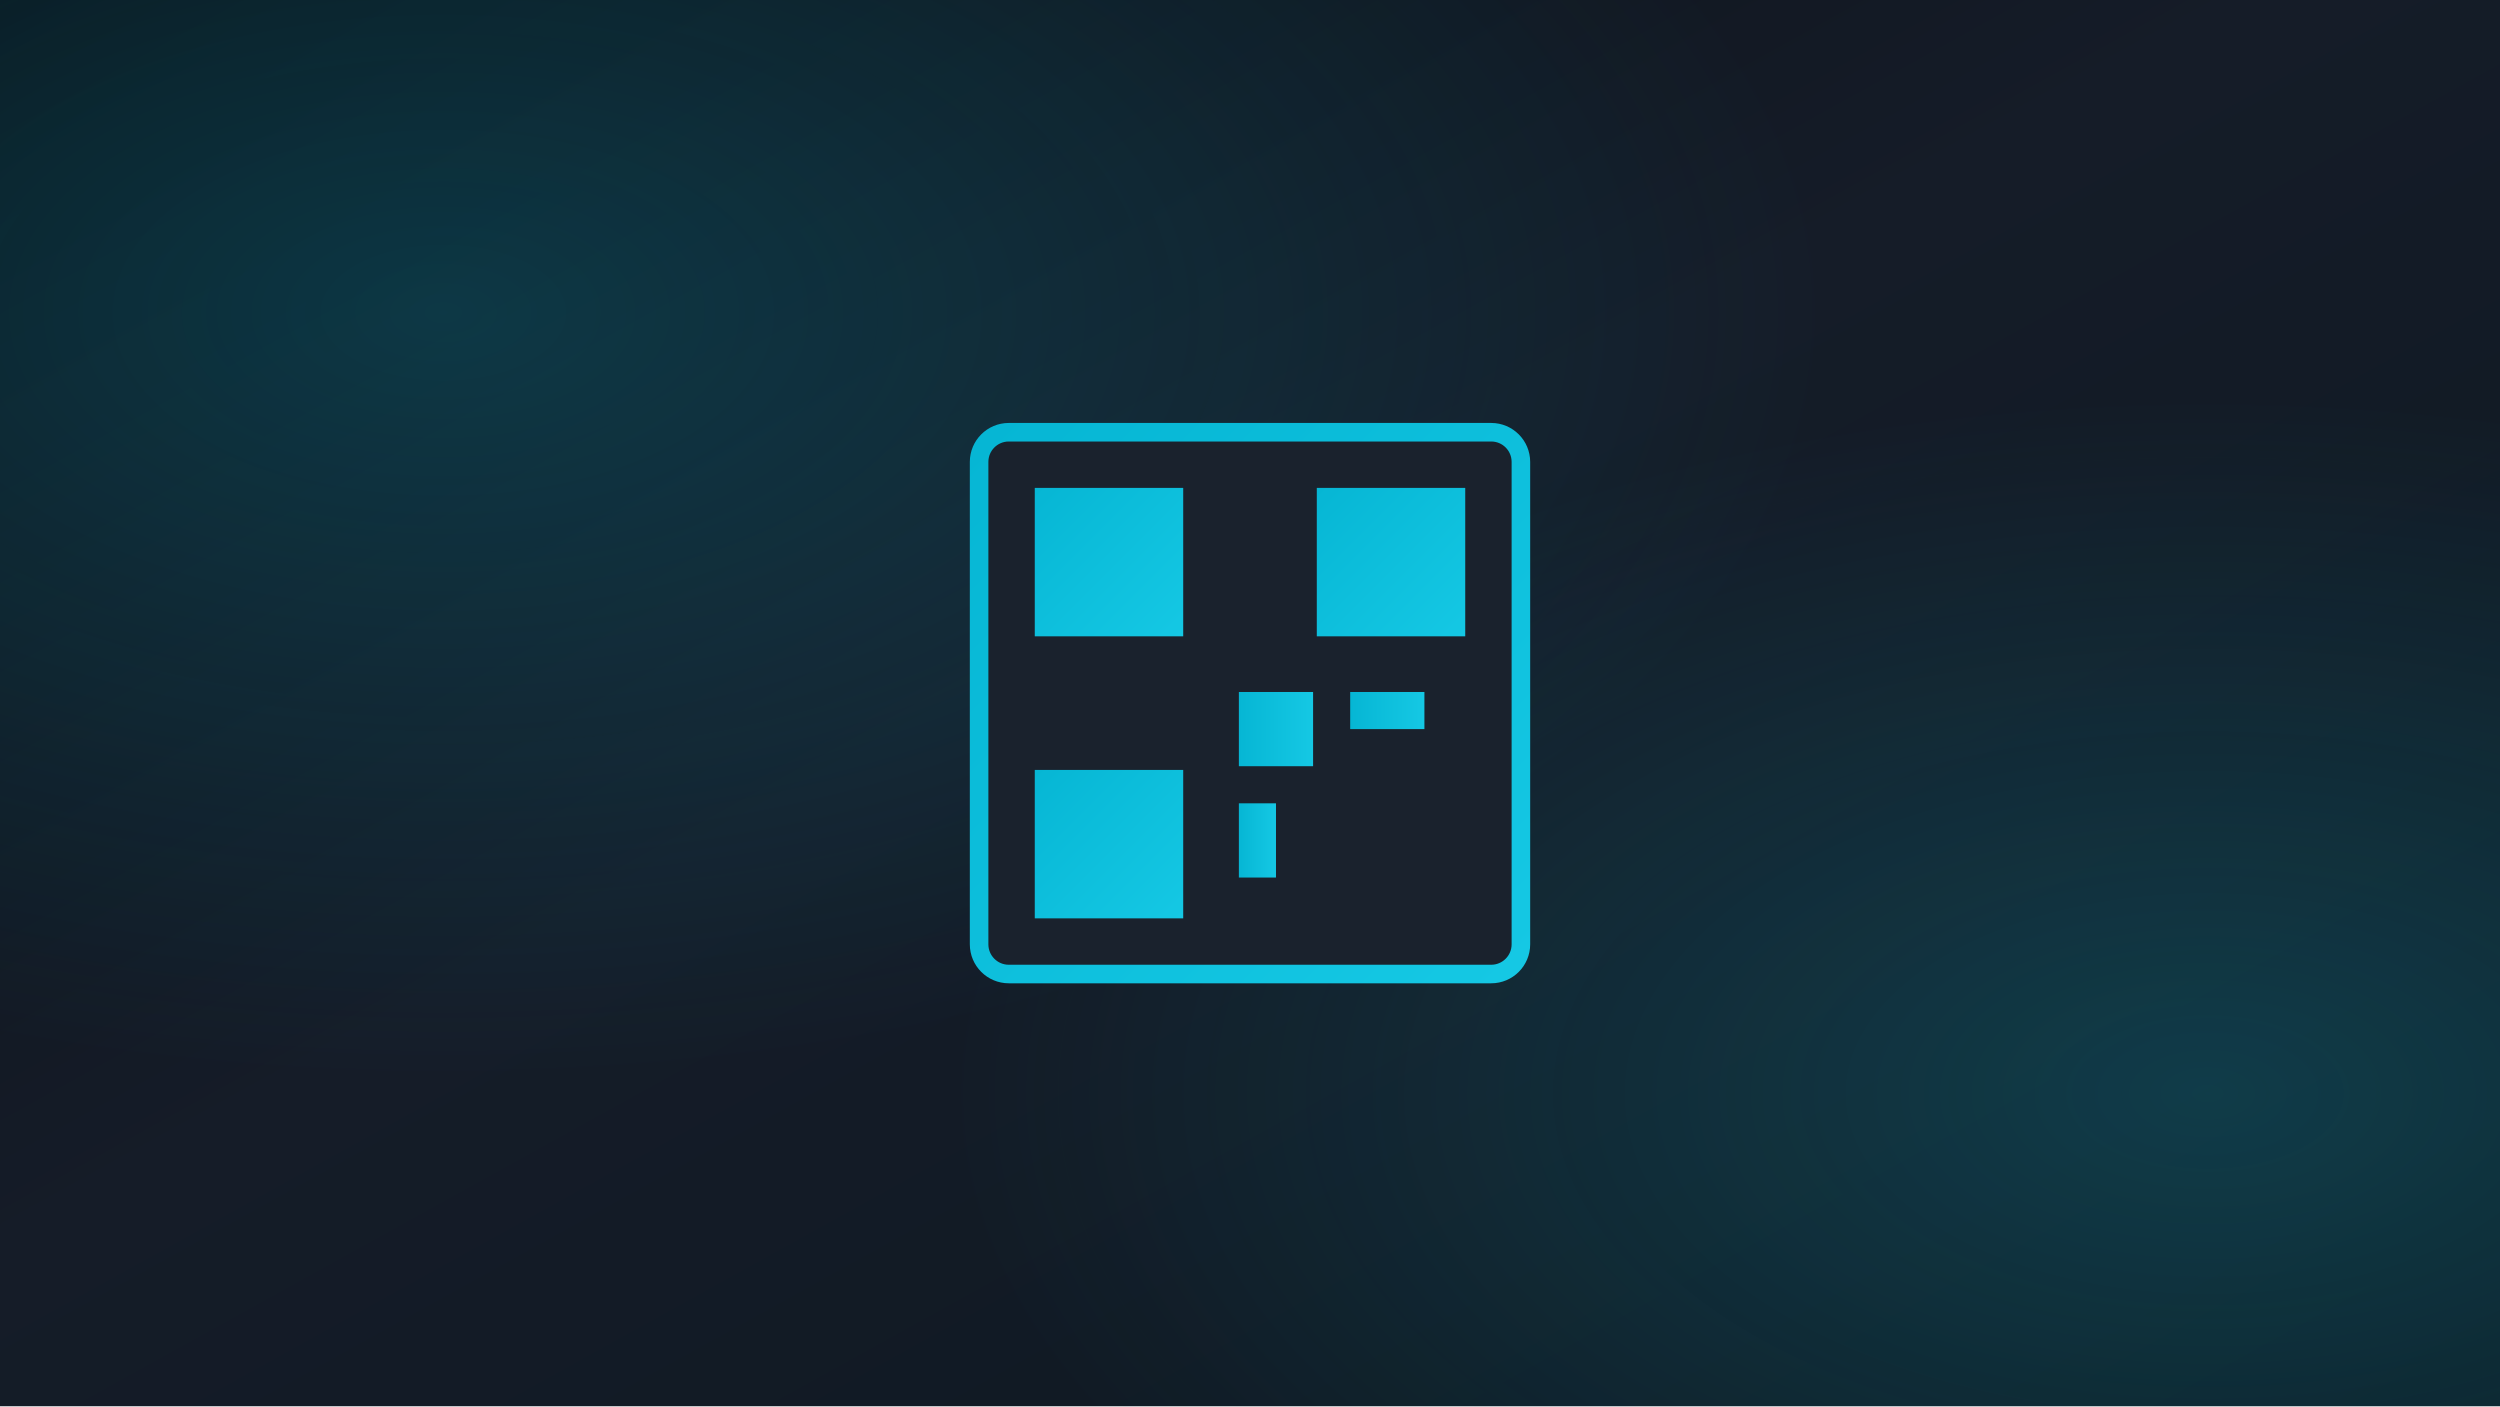
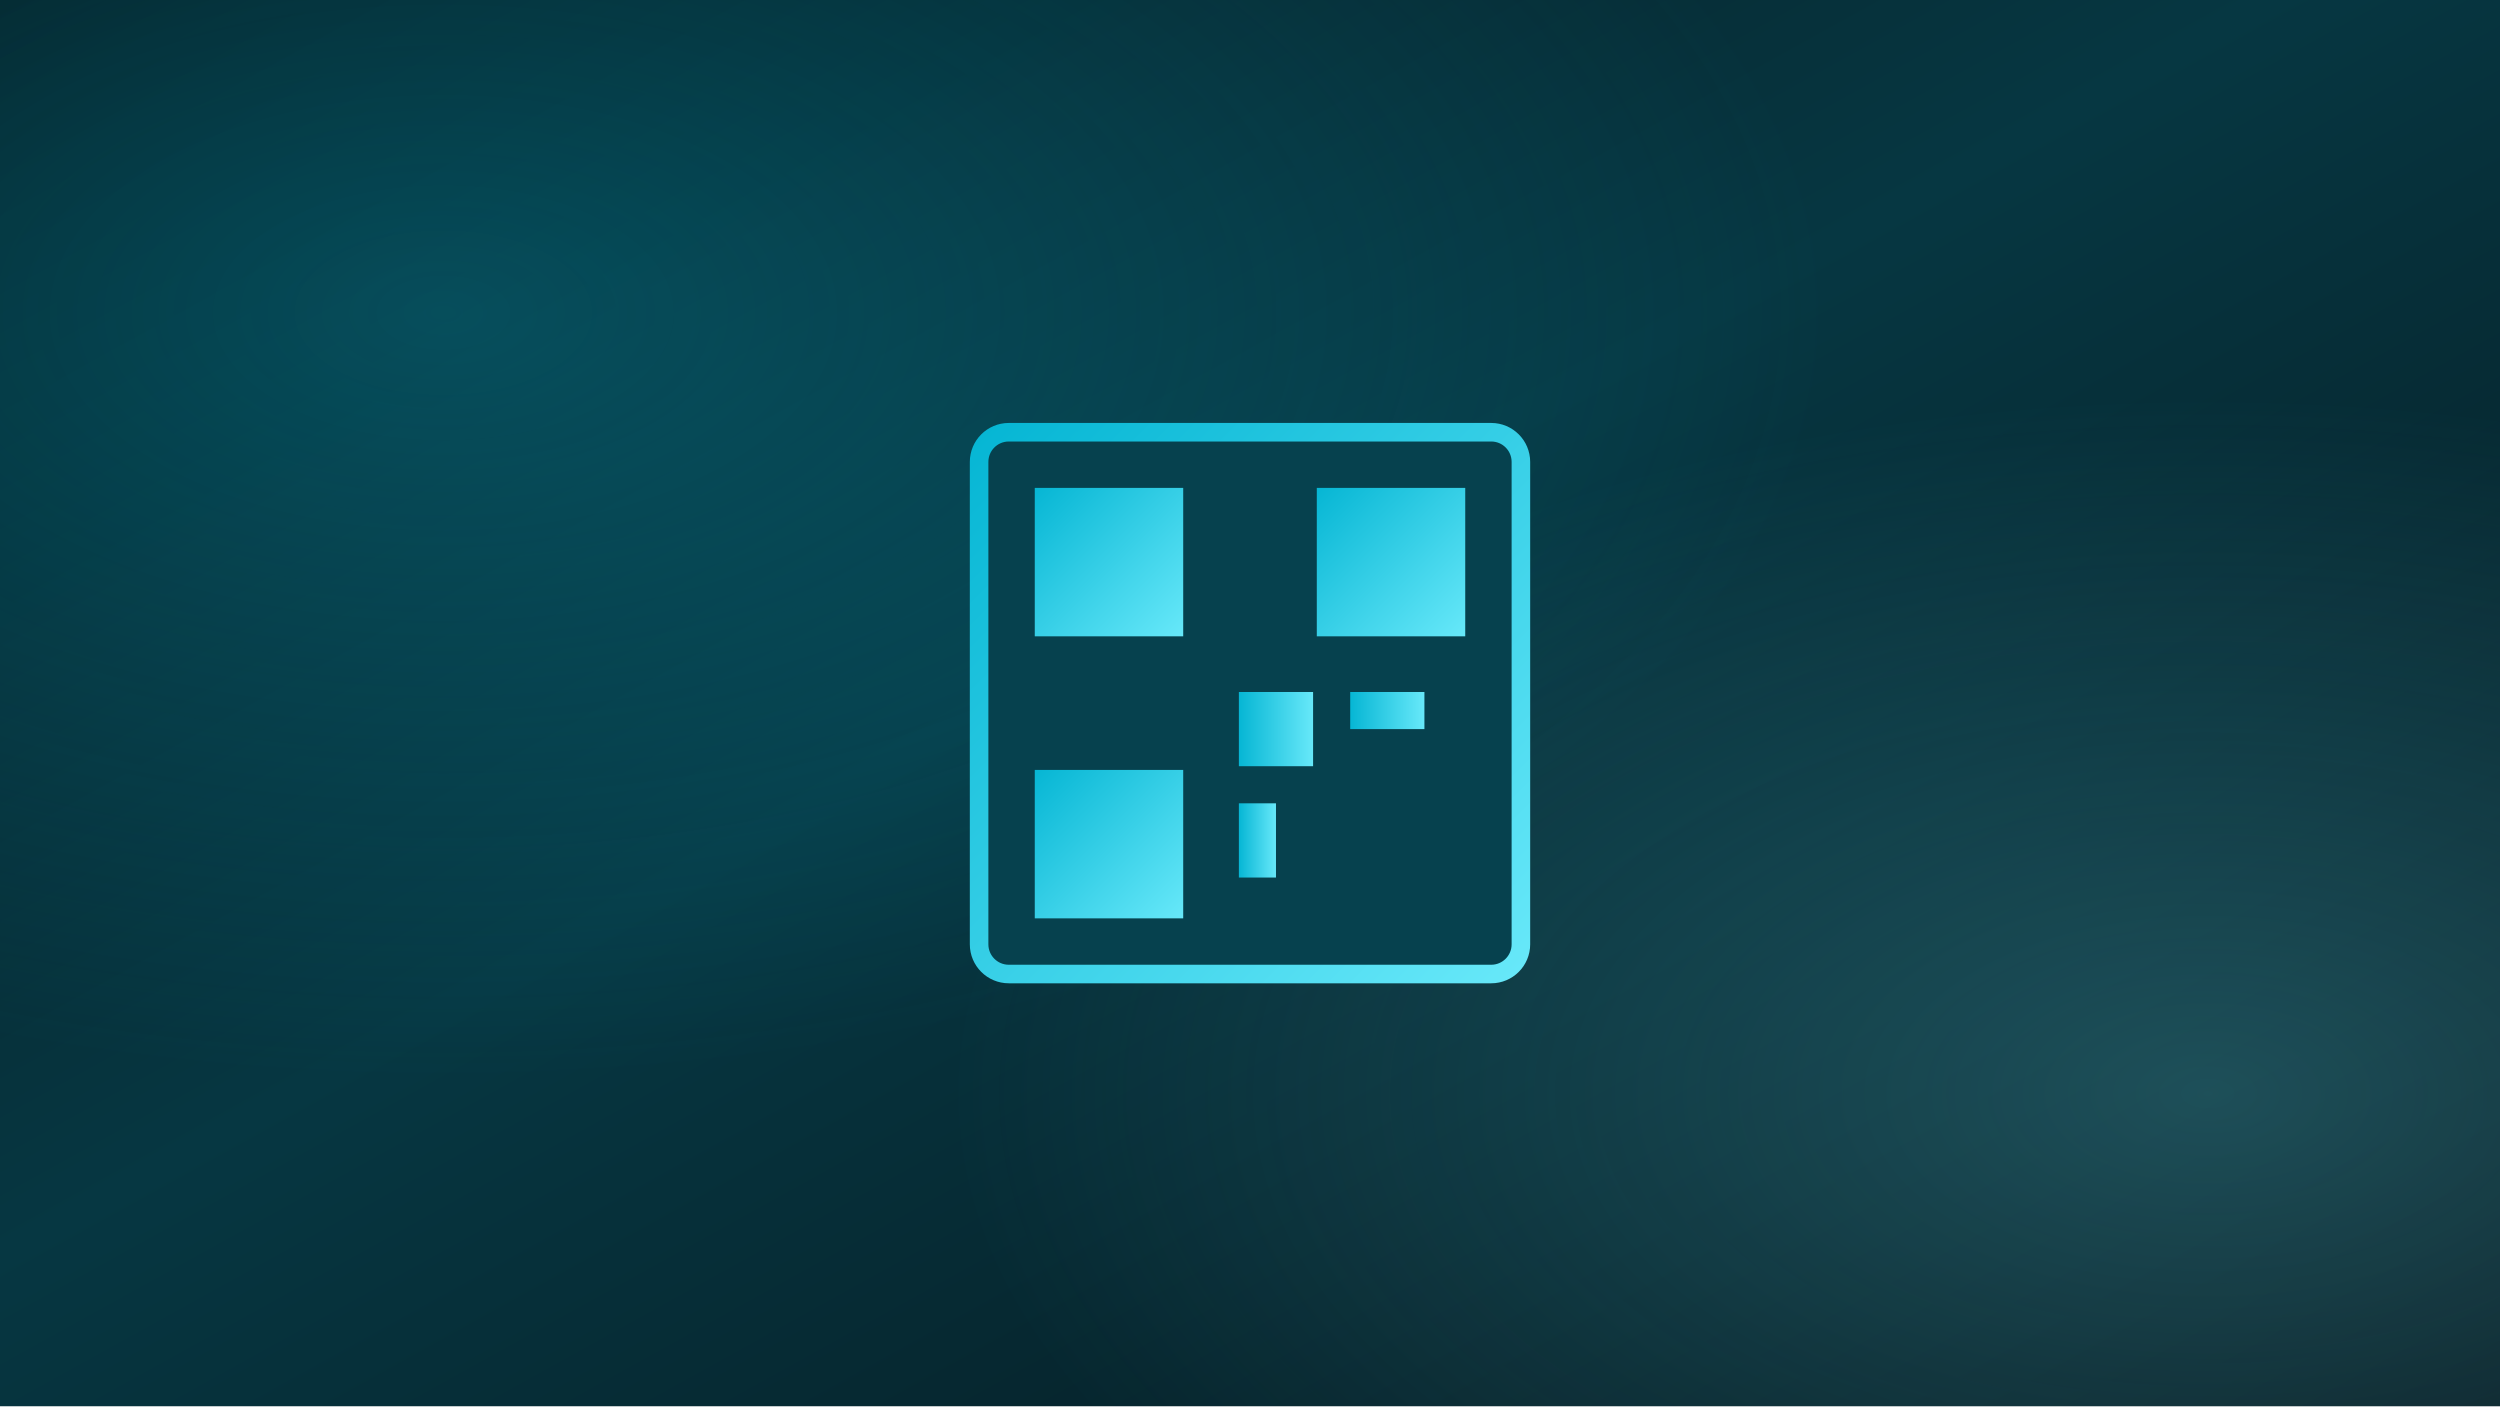
<svg xmlns="http://www.w3.org/2000/svg" viewBox="0 0 1280 720" width="1280" height="720" role="img" aria-label="php-qrcodegenerator">
  <defs>
    <linearGradient id="ac" x1="0" y1="0" x2="1" y2="1">
      <stop offset="0" stop-color="#06b6d4" />
-       <stop offset="1" stop-color="#15c8e4" />
+       <stop offset="1" stop-color="#67e8f9" />
    </linearGradient>
    <linearGradient id="gWarm" x1="0%" y1="0%" x2="100%" y2="0%">
      <stop offset="0%" stop-color="#06b6d4" />
-       <stop offset="100%" stop-color="#15c8e4" />
+       <stop offset="100%" stop-color="#67e8f9" />
    </linearGradient>
    <linearGradient id="canvasGrad" x1="0%" y1="0%" x2="100%" y2="100%">
-       <stop offset="0%" stop-color="#0a0e14" />
-       <stop offset="45%" stop-color="#151c28" />
-       <stop offset="100%" stop-color="#0c1820" />
-     </linearGradient>
-     <linearGradient id="bg" x1="0" y1="0" x2="1" y2="1">
-       <stop offset="0" stop-color="#1e1b4b" />
-       <stop offset="0.55" stop-color="#0f3a4a" />
-       <stop offset="1" stop-color="#0f766e" />
+       <stop offset="0%" stop-color="#05171c" />
+       <stop offset="45%" stop-color="#063742" />
+       <stop offset="100%" stop-color="#06141a" />
    </linearGradient>
    <radialGradient id="glowA" cx="18%" cy="22%" r="55%">
-       <stop offset="0%" stop-color="#06b6d4" stop-opacity="0.22" />
+       <stop offset="0%" stop-color="#06b6d4" stop-opacity="0.28" />
      <stop offset="100%" stop-color="#06b6d4" stop-opacity="0" />
    </radialGradient>
    <radialGradient id="glowB" cx="88%" cy="78%" r="50%">
-       <stop offset="0%" stop-color="#15c8e4" stop-opacity="0.20" />
-       <stop offset="100%" stop-color="#15c8e4" stop-opacity="0" />
+       <stop offset="0%" stop-color="#67e8f9" stop-opacity="0.24" />
+       <stop offset="100%" stop-color="#67e8f9" stop-opacity="0" />
    </radialGradient>
  </defs>
  <rect width="1280" height="720" fill="url(#canvasGrad)" />
  <rect width="1280" height="720" fill="url(#glowA)" />
  <rect width="1280" height="720" fill="url(#glowB)" />
  <g transform="translate(396.8 116.8) scale(0.95)">
-     <rect x="110" y="110" width="292" height="292" rx="16" fill="#1a222d" stroke="url(#ac)" stroke-width="10" />
+     <rect x="110" y="110" width="292" height="292" rx="16" fill="#06414e" stroke="url(#ac)" stroke-width="10" />
    <rect x="140" y="140" width="80" height="80" fill="url(#ac)" />
    <rect x="292" y="140" width="80" height="80" fill="url(#ac)" />
    <rect x="140" y="292" width="80" height="80" fill="url(#ac)" />
    <rect x="250" y="250" width="40" height="40" fill="url(#gWarm)" />
    <rect x="310" y="250" width="40" height="20" fill="url(#gWarm)" />
    <rect x="250" y="310" width="20" height="40" fill="url(#gWarm)" />
  </g>
</svg>
